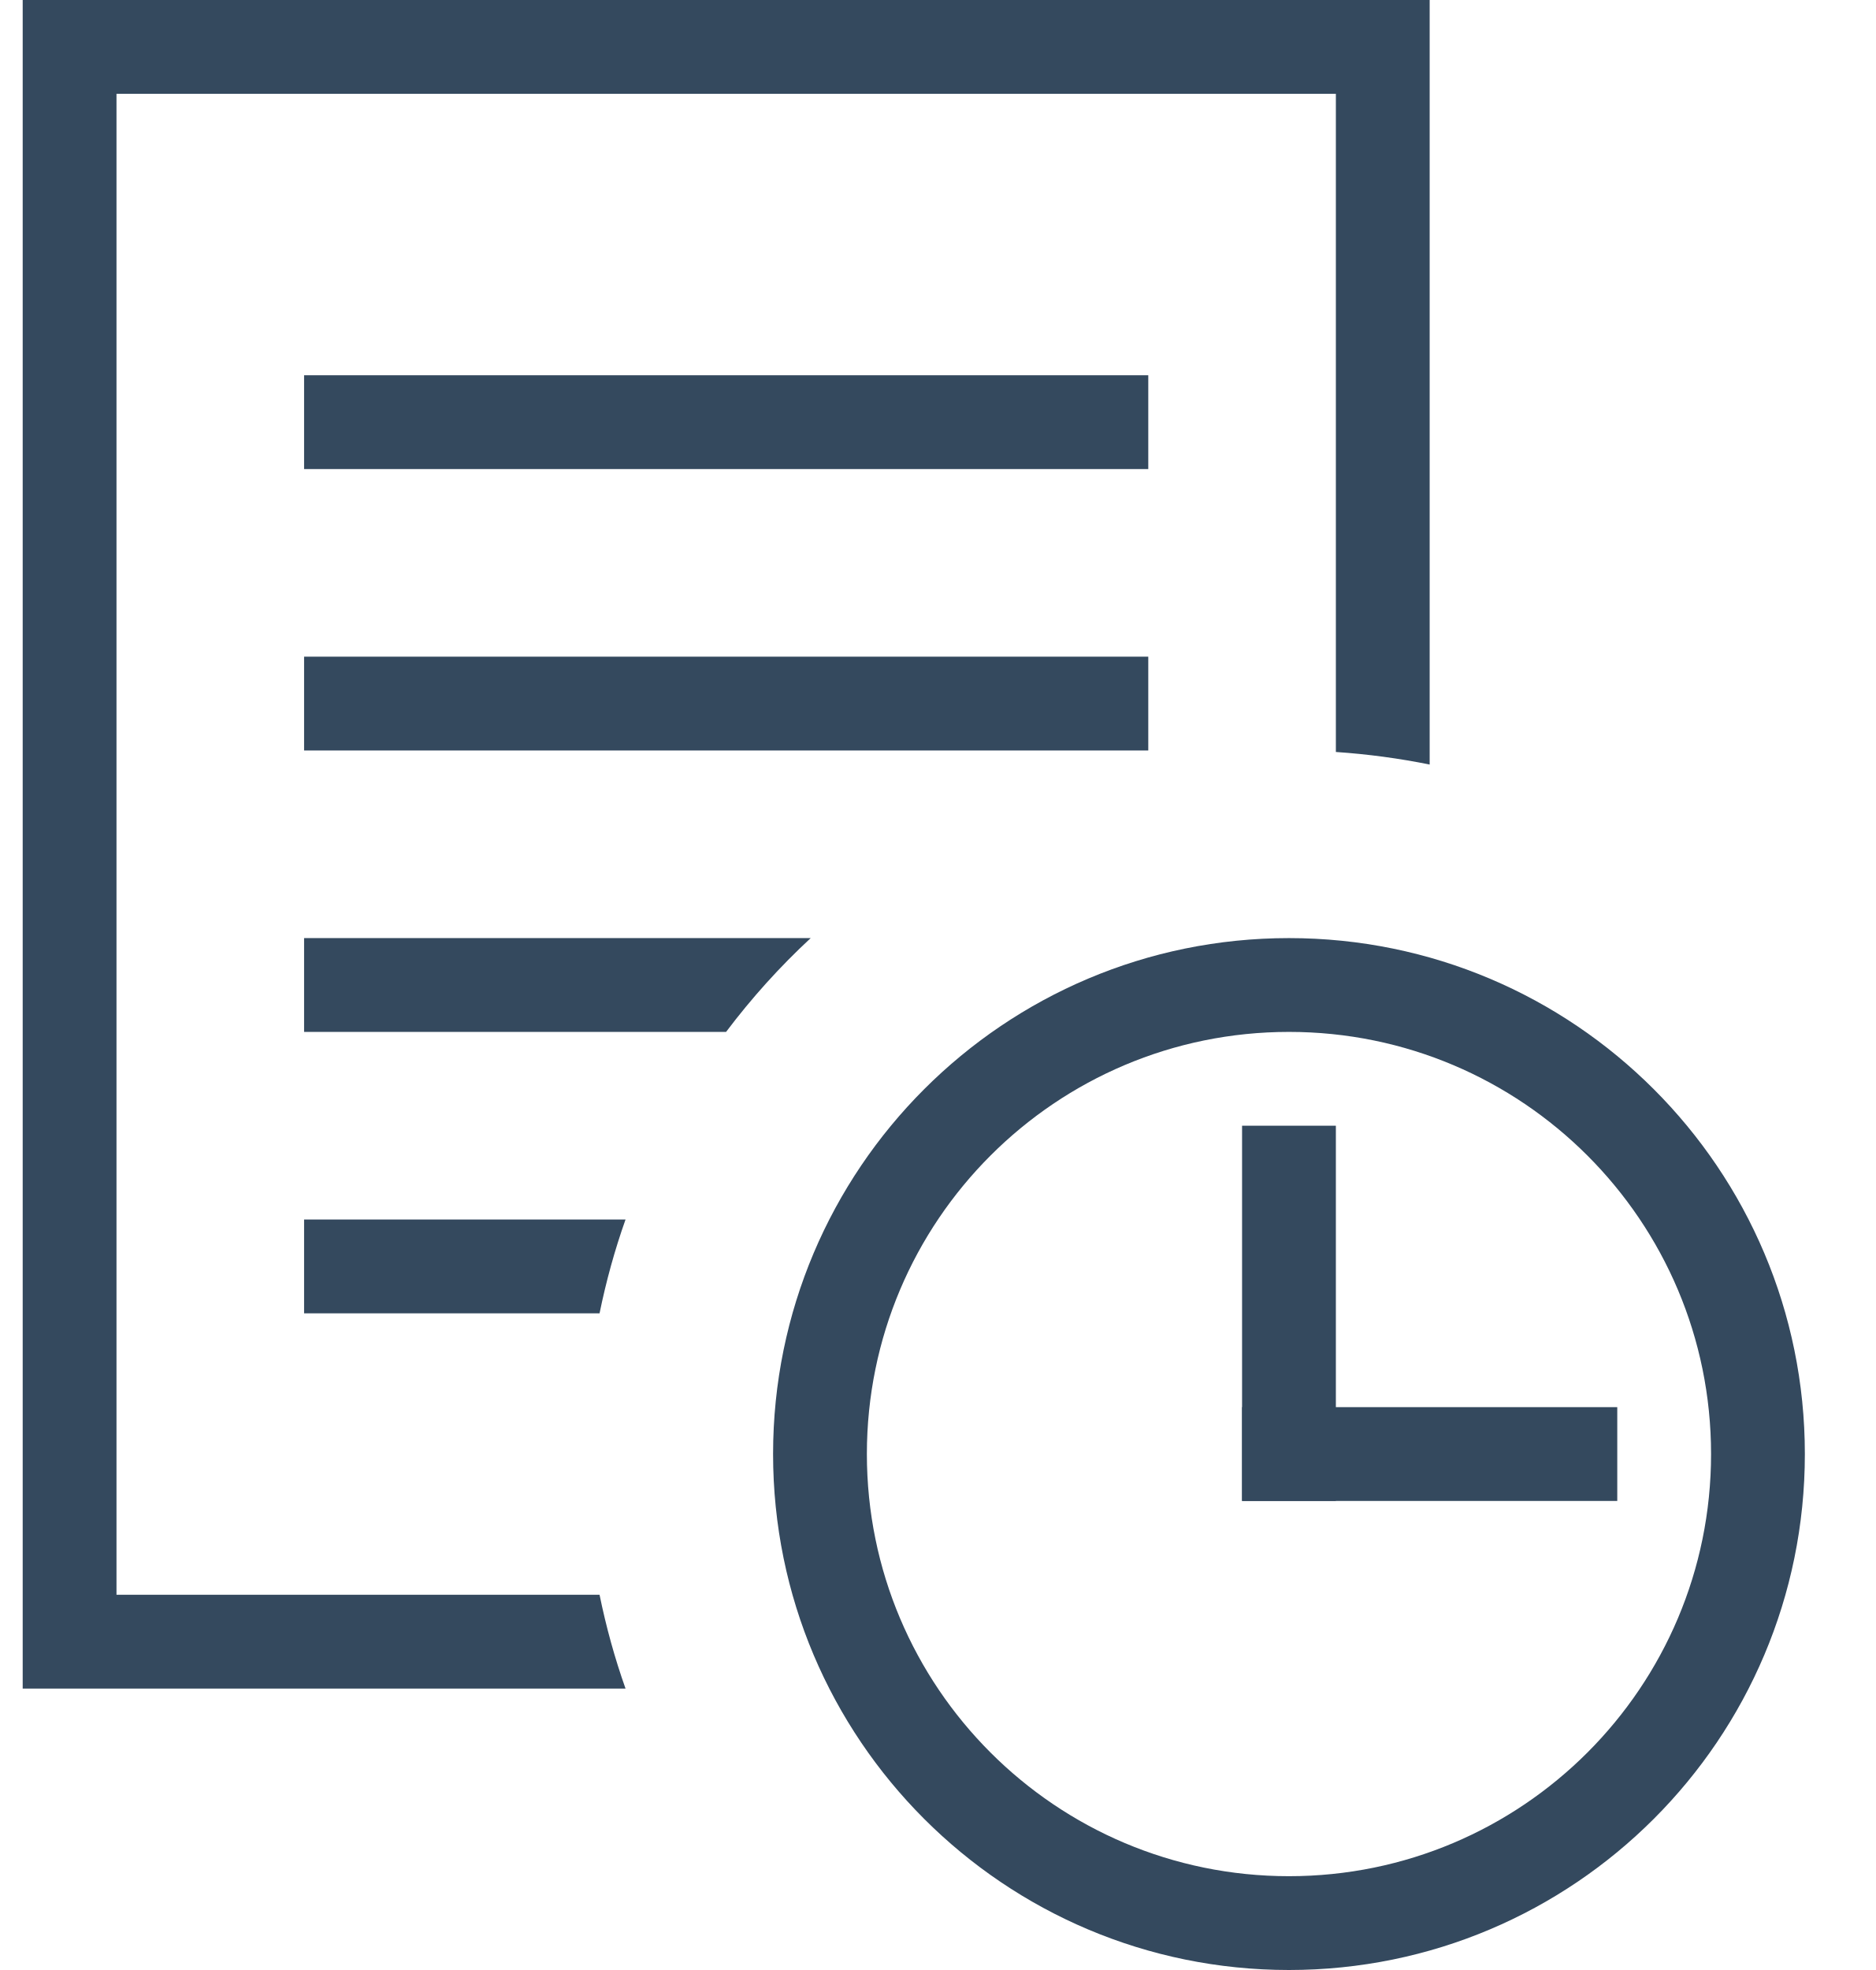
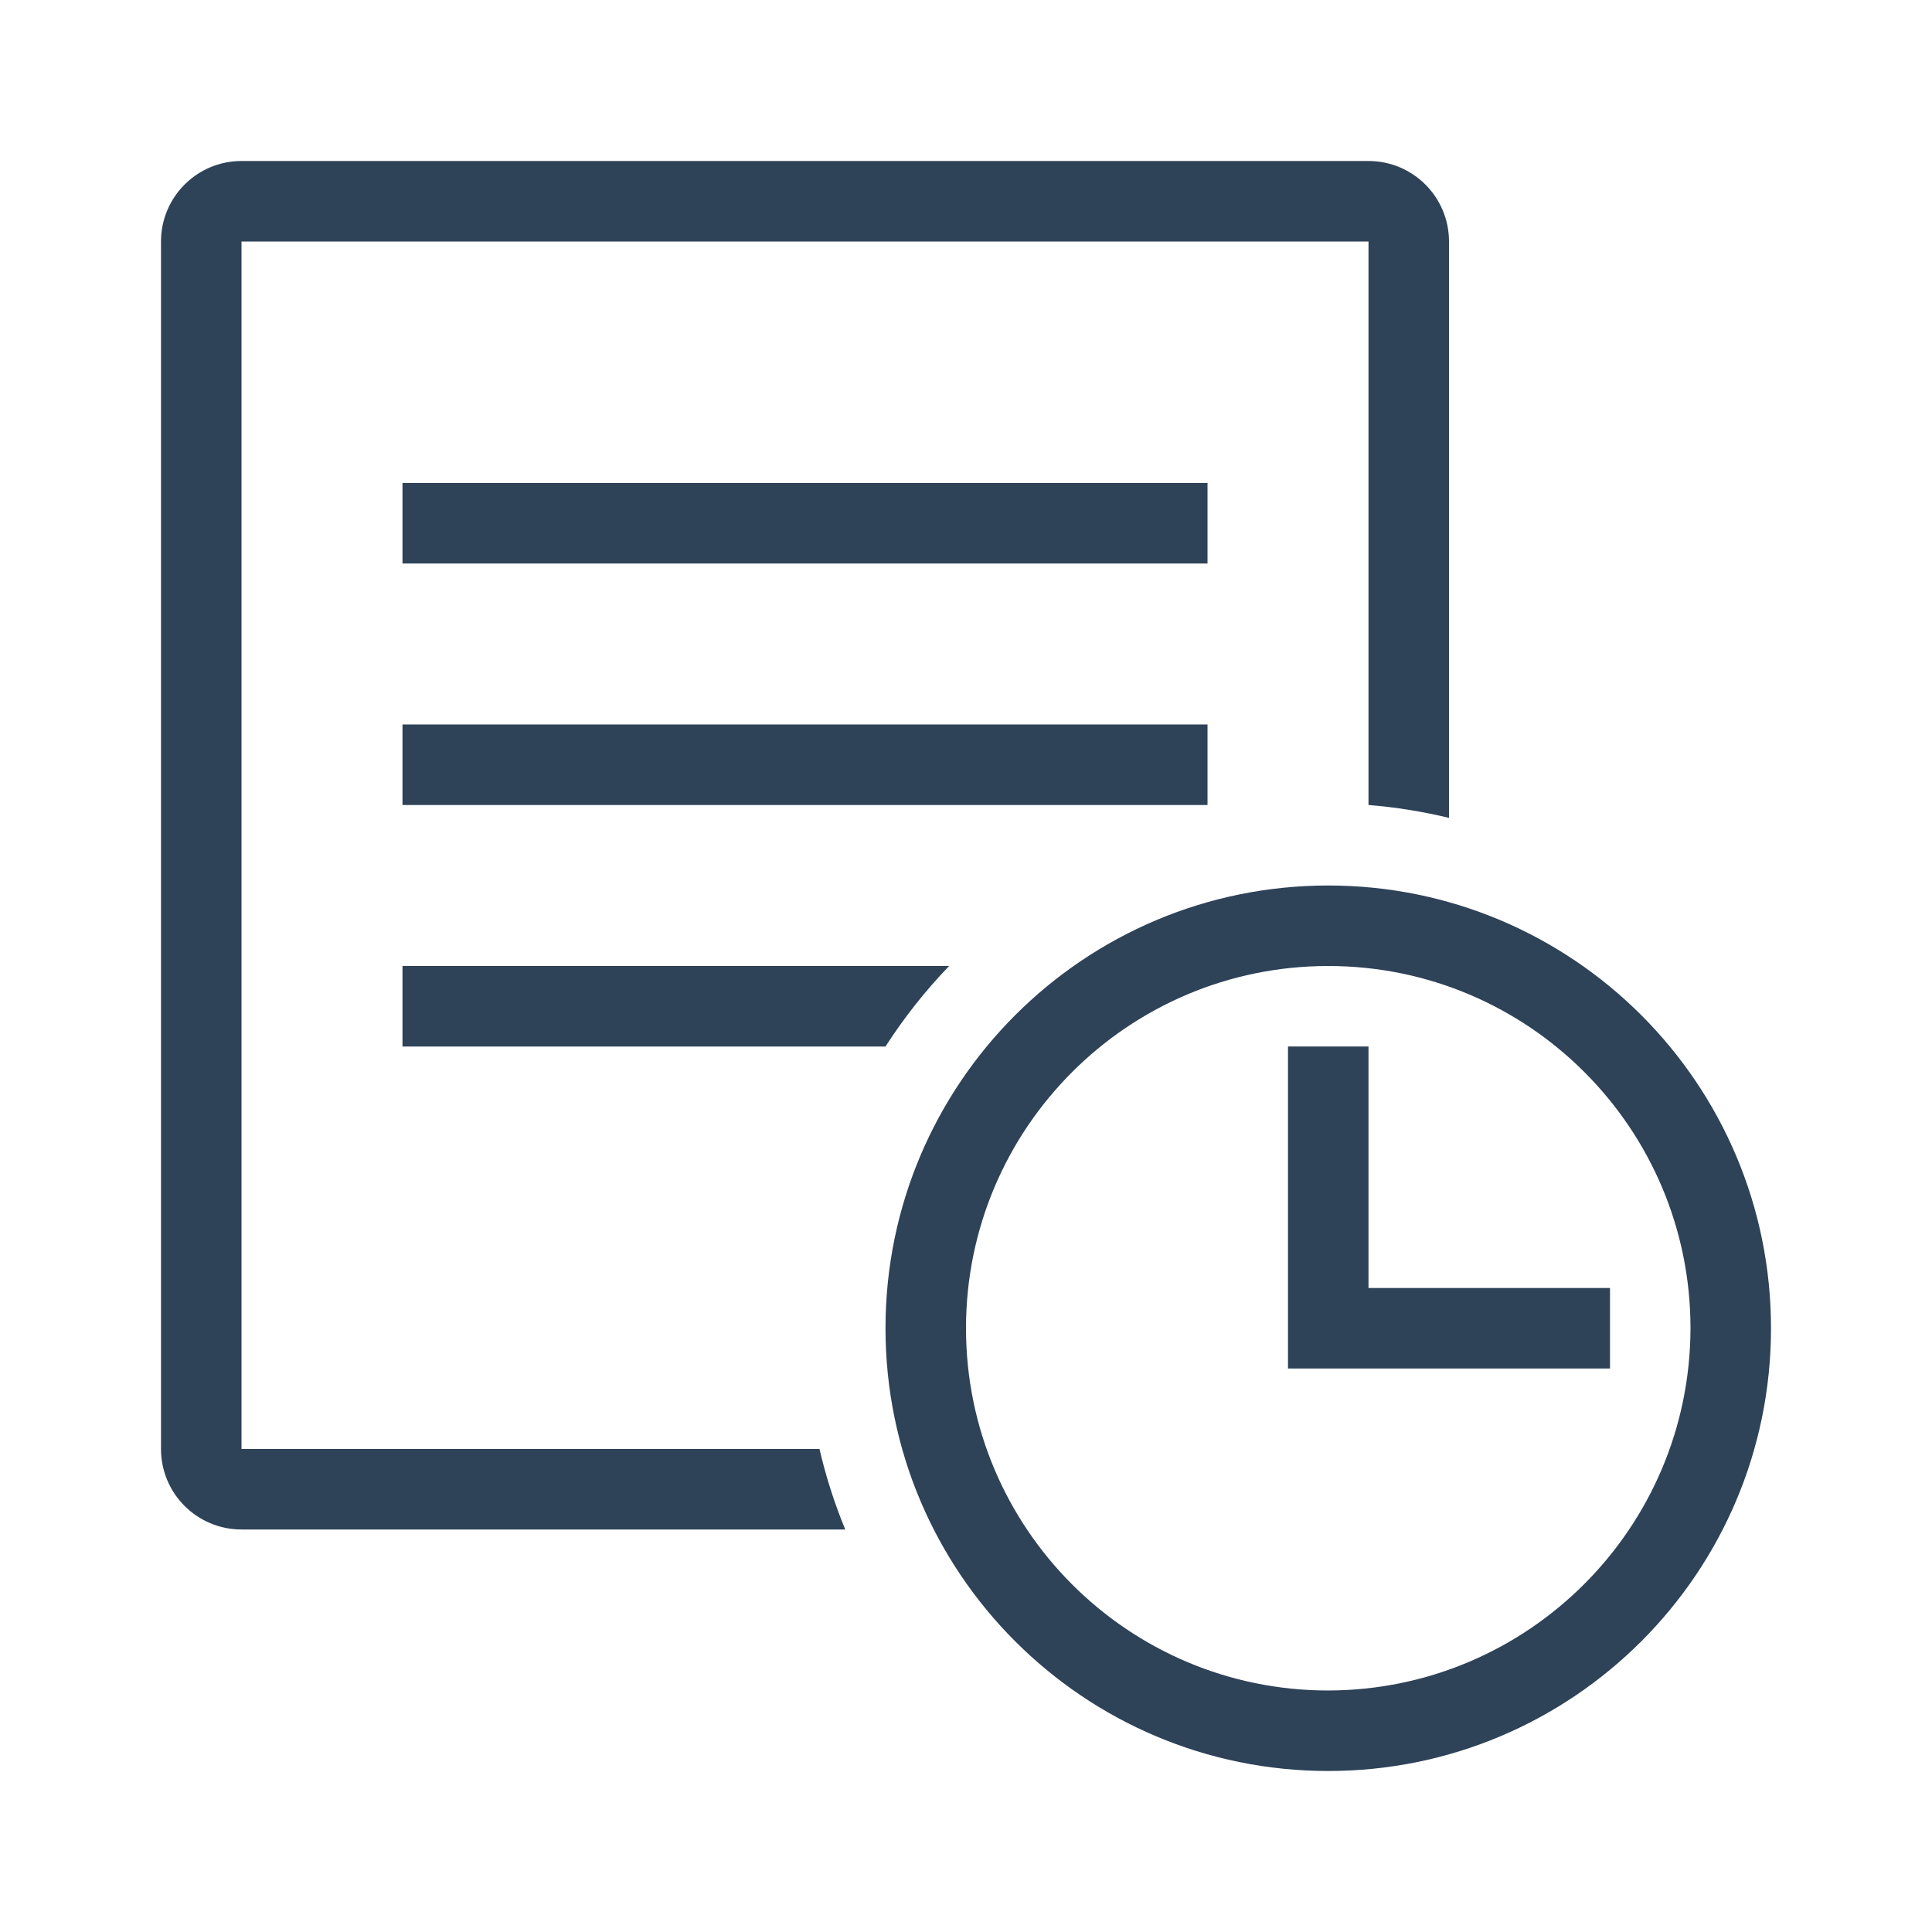
- <svg xmlns="http://www.w3.org/2000/svg" width="20px" height="21px" viewBox="0 0 20 21" version="1.1">
-   <defs />
-   <g id="BIM-Navigation" stroke="none" stroke-width="1" fill="none" fill-rule="evenodd">
-     <g id="BIM---1280" transform="translate(-1944, -296)" fill="#34495E">
-       <g id="icon-construction-management" transform="translate(1944.242, 296)">
-         <path d="M15,8.15 C14.674,8.084 14.34,8.039 14,8.016 L14,1 L1,1 L1,17 L6.15,17 C6.22,17.342 6.312,17.676 6.427,18 L0,18 L0,0 L15,0 L15,8.15 Z M8.401,10 C8.072,10.305 7.77,10.64 7.499,11 L3,11 L3,10 L8.401,10 Z M6.427,13 C6.312,13.324 6.22,13.658 6.15,14 L3,14 L3,13 L6.427,13 Z M3,4 L12,4 L12,5 L3,5 L3,4 Z M3,7 L12,7 L12,8 L3,8 L3,7 Z" id="Combined-Shape" fill-rule="nonzero" />
-         <path d="M13.5,20 C15.985,20 18,17.985 18,15.5 C18,13.015 15.985,11 13.5,11 C11.015,11 9,13.015 9,15.5 C9,17.985 11.015,20 13.5,20 Z M13.5,21 C10.462,21 8,18.538 8,15.5 C8,12.462 10.462,10 13.5,10 C16.538,10 19,12.462 19,15.5 C19,18.538 16.538,21 13.5,21 Z" id="Oval" fill-rule="nonzero" />
-         <rect id="Rectangle" x="13" y="12" width="1" height="4" />
-         <rect id="Rectangle-2" x="13" y="15" width="4" height="1" />
+ <svg xmlns="http://www.w3.org/2000/svg" width="24" height="24" viewBox="0 0 24 24">
+   <g id="final">
+     <g>
+       <g>
+         <rect x="5" y="6" width="10" height="1" fill="#f2f7fa" />
+         <polygon points="15 6 5 6 5 7 15 7 15 6 15 6" fill="#2e4258" />
+       </g>
+       <g>
+         <rect x="5" y="9" width="10" height="1" fill="#f2f7fa" />
+         <polygon points="15 9 5 9 5 10 15 10 15 9 15 9" fill="#2e4258" />
+       </g>
+       <path d="M16.5,11A5.5,5.5,0,1,0,22,16.5,5.5,5.5,0,0,0,16.5,11Zm0,10A4.5,4.5,0,1,1,21,16.5,4.51,4.51,0,0,1,16.5,21Z" fill="#2e4258" />
+       <polygon points="17 16 17 13 16 13 16 17 20 17 20 16 17 16" fill="#2e4258" />
+       <path d="M10.18,18H3V3H17v7a6.47,6.47,0,0,1,1,.16V3a1,1,0,0,0-1-1H3A1,1,0,0,0,2,3V18a1,1,0,0,0,1,1h7.5A6.45,6.45,0,0,1,10.18,18Z" fill="#2e4258" />
+       <g>
+         <path d="M11.82,12H5v1h6A6.52,6.52,0,0,1,11.82,12Z" fill="#f2f7fa" />
+         <path d="M11.82,12H5v1h6a6.52,6.52,0,0,1,.79-1Z" fill="#2e4258" />
      </g>
    </g>
  </g>
</svg>
